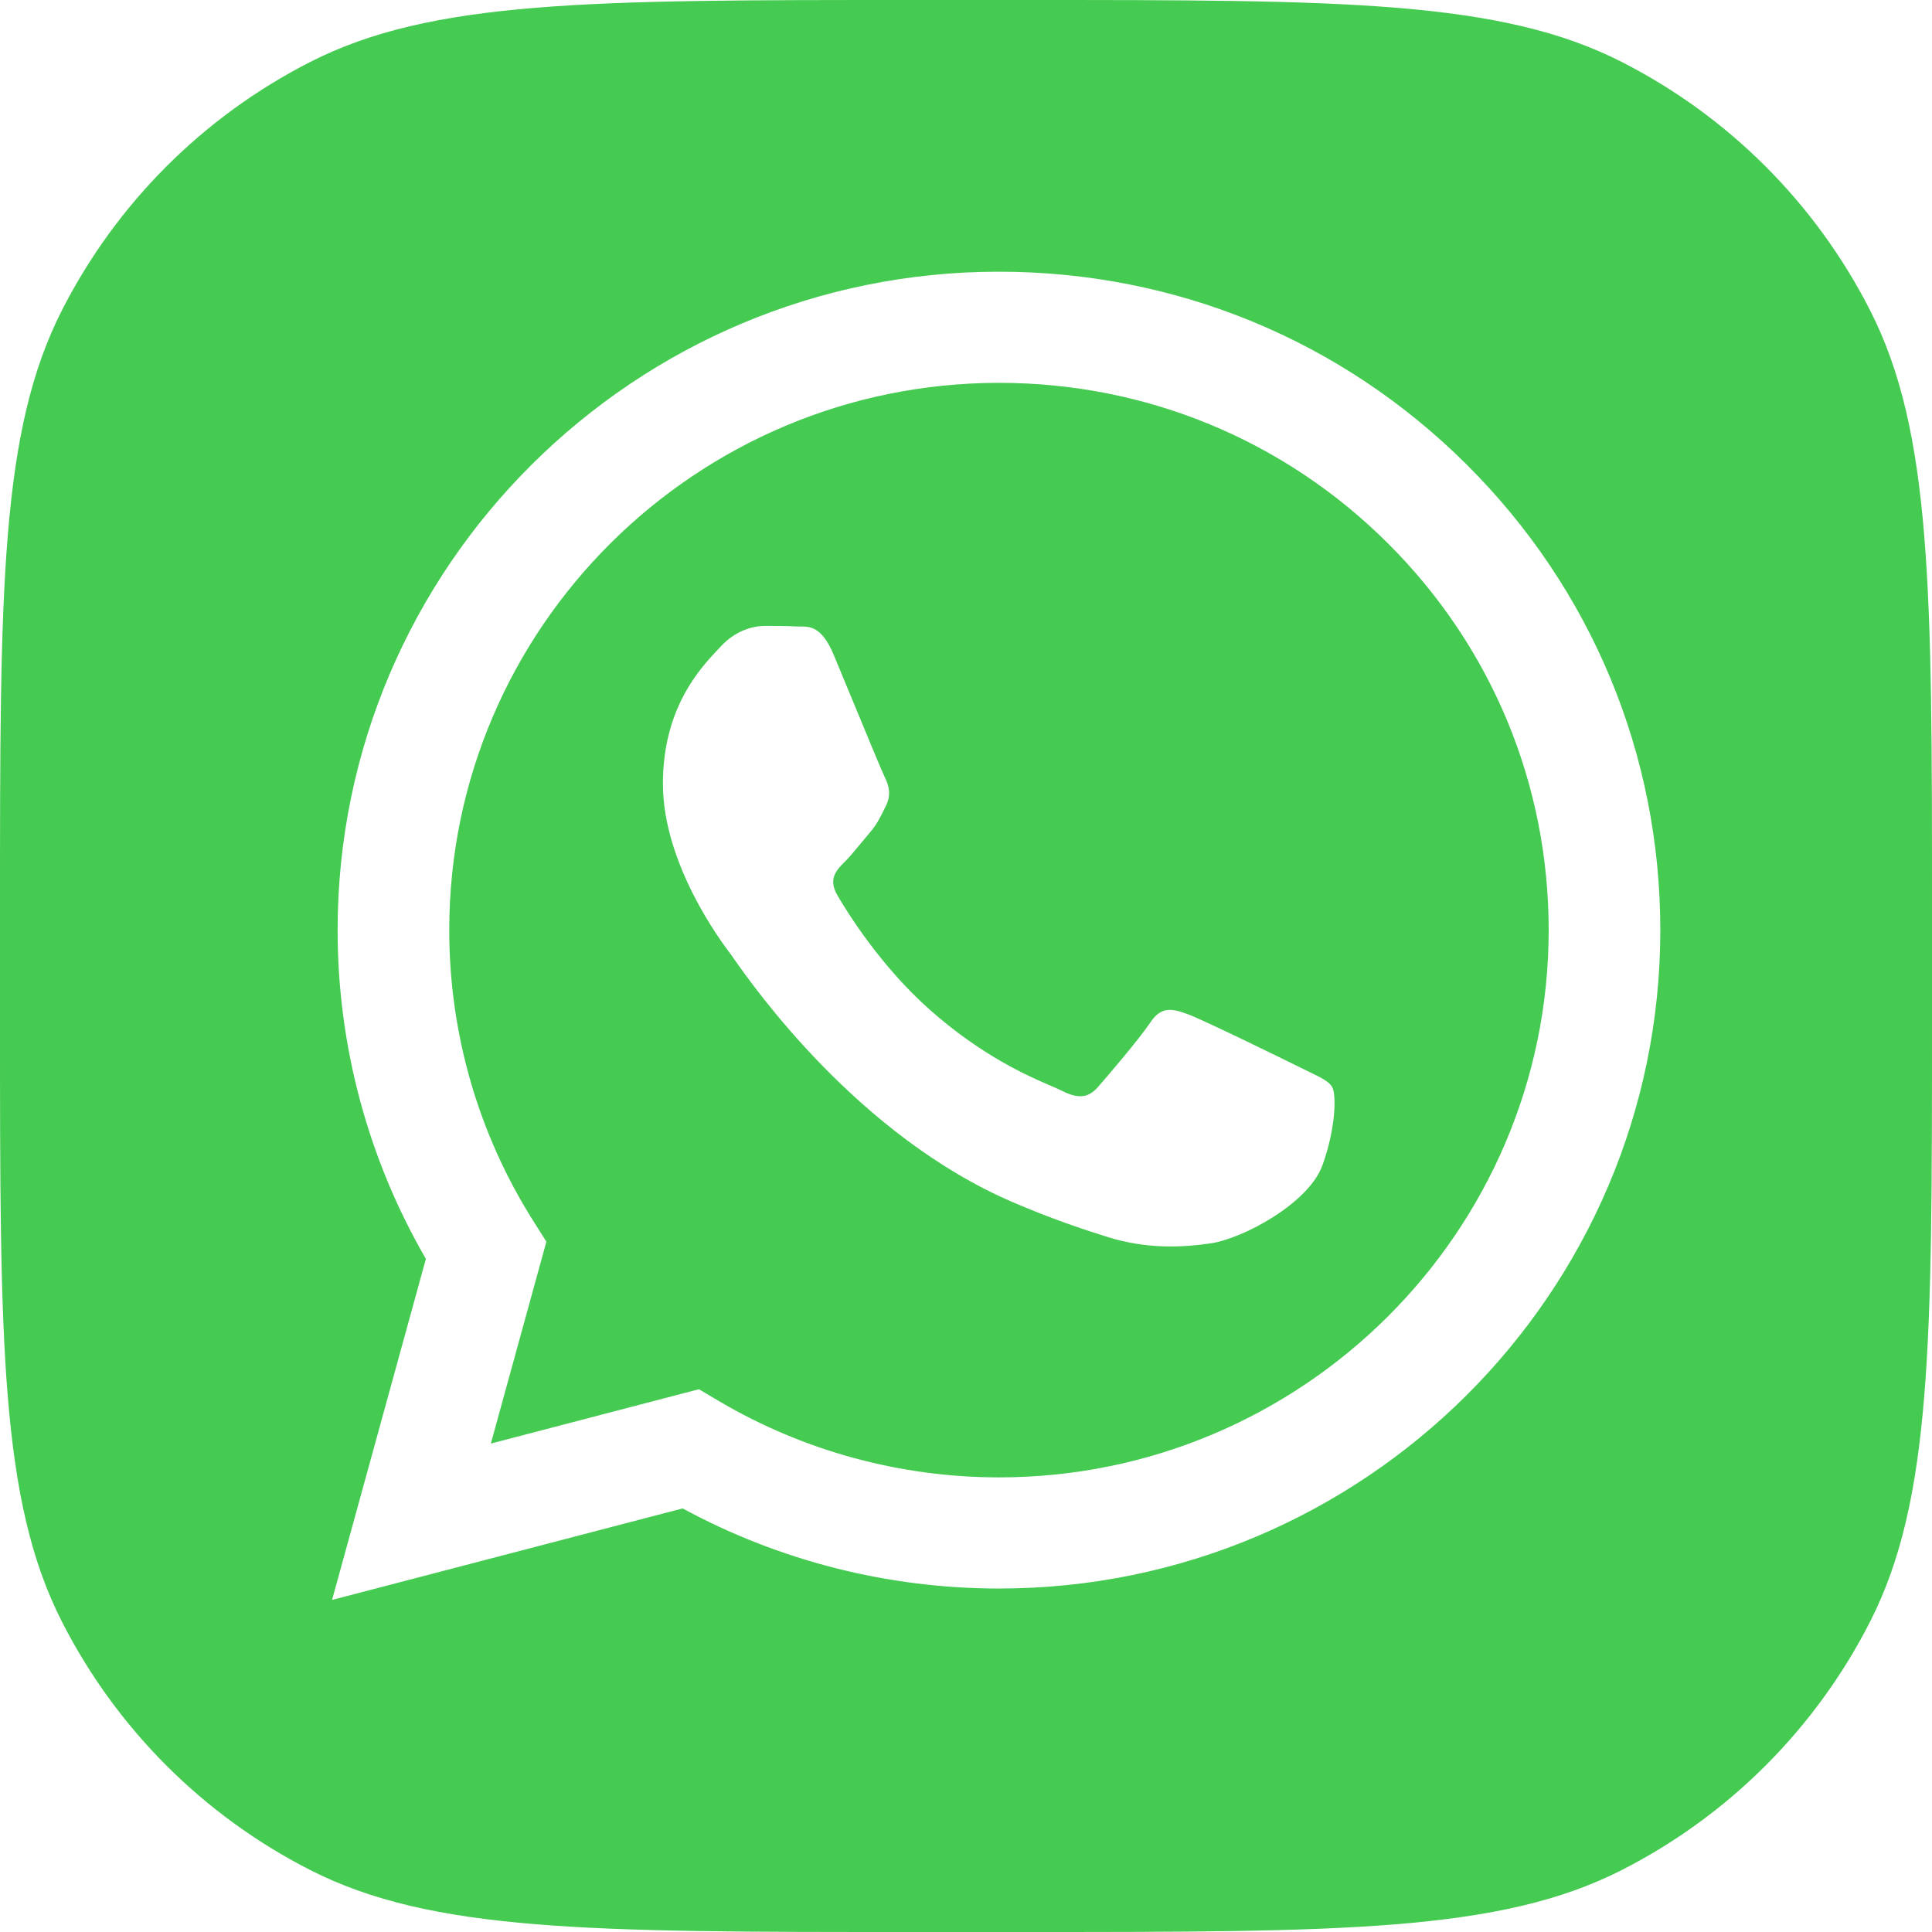
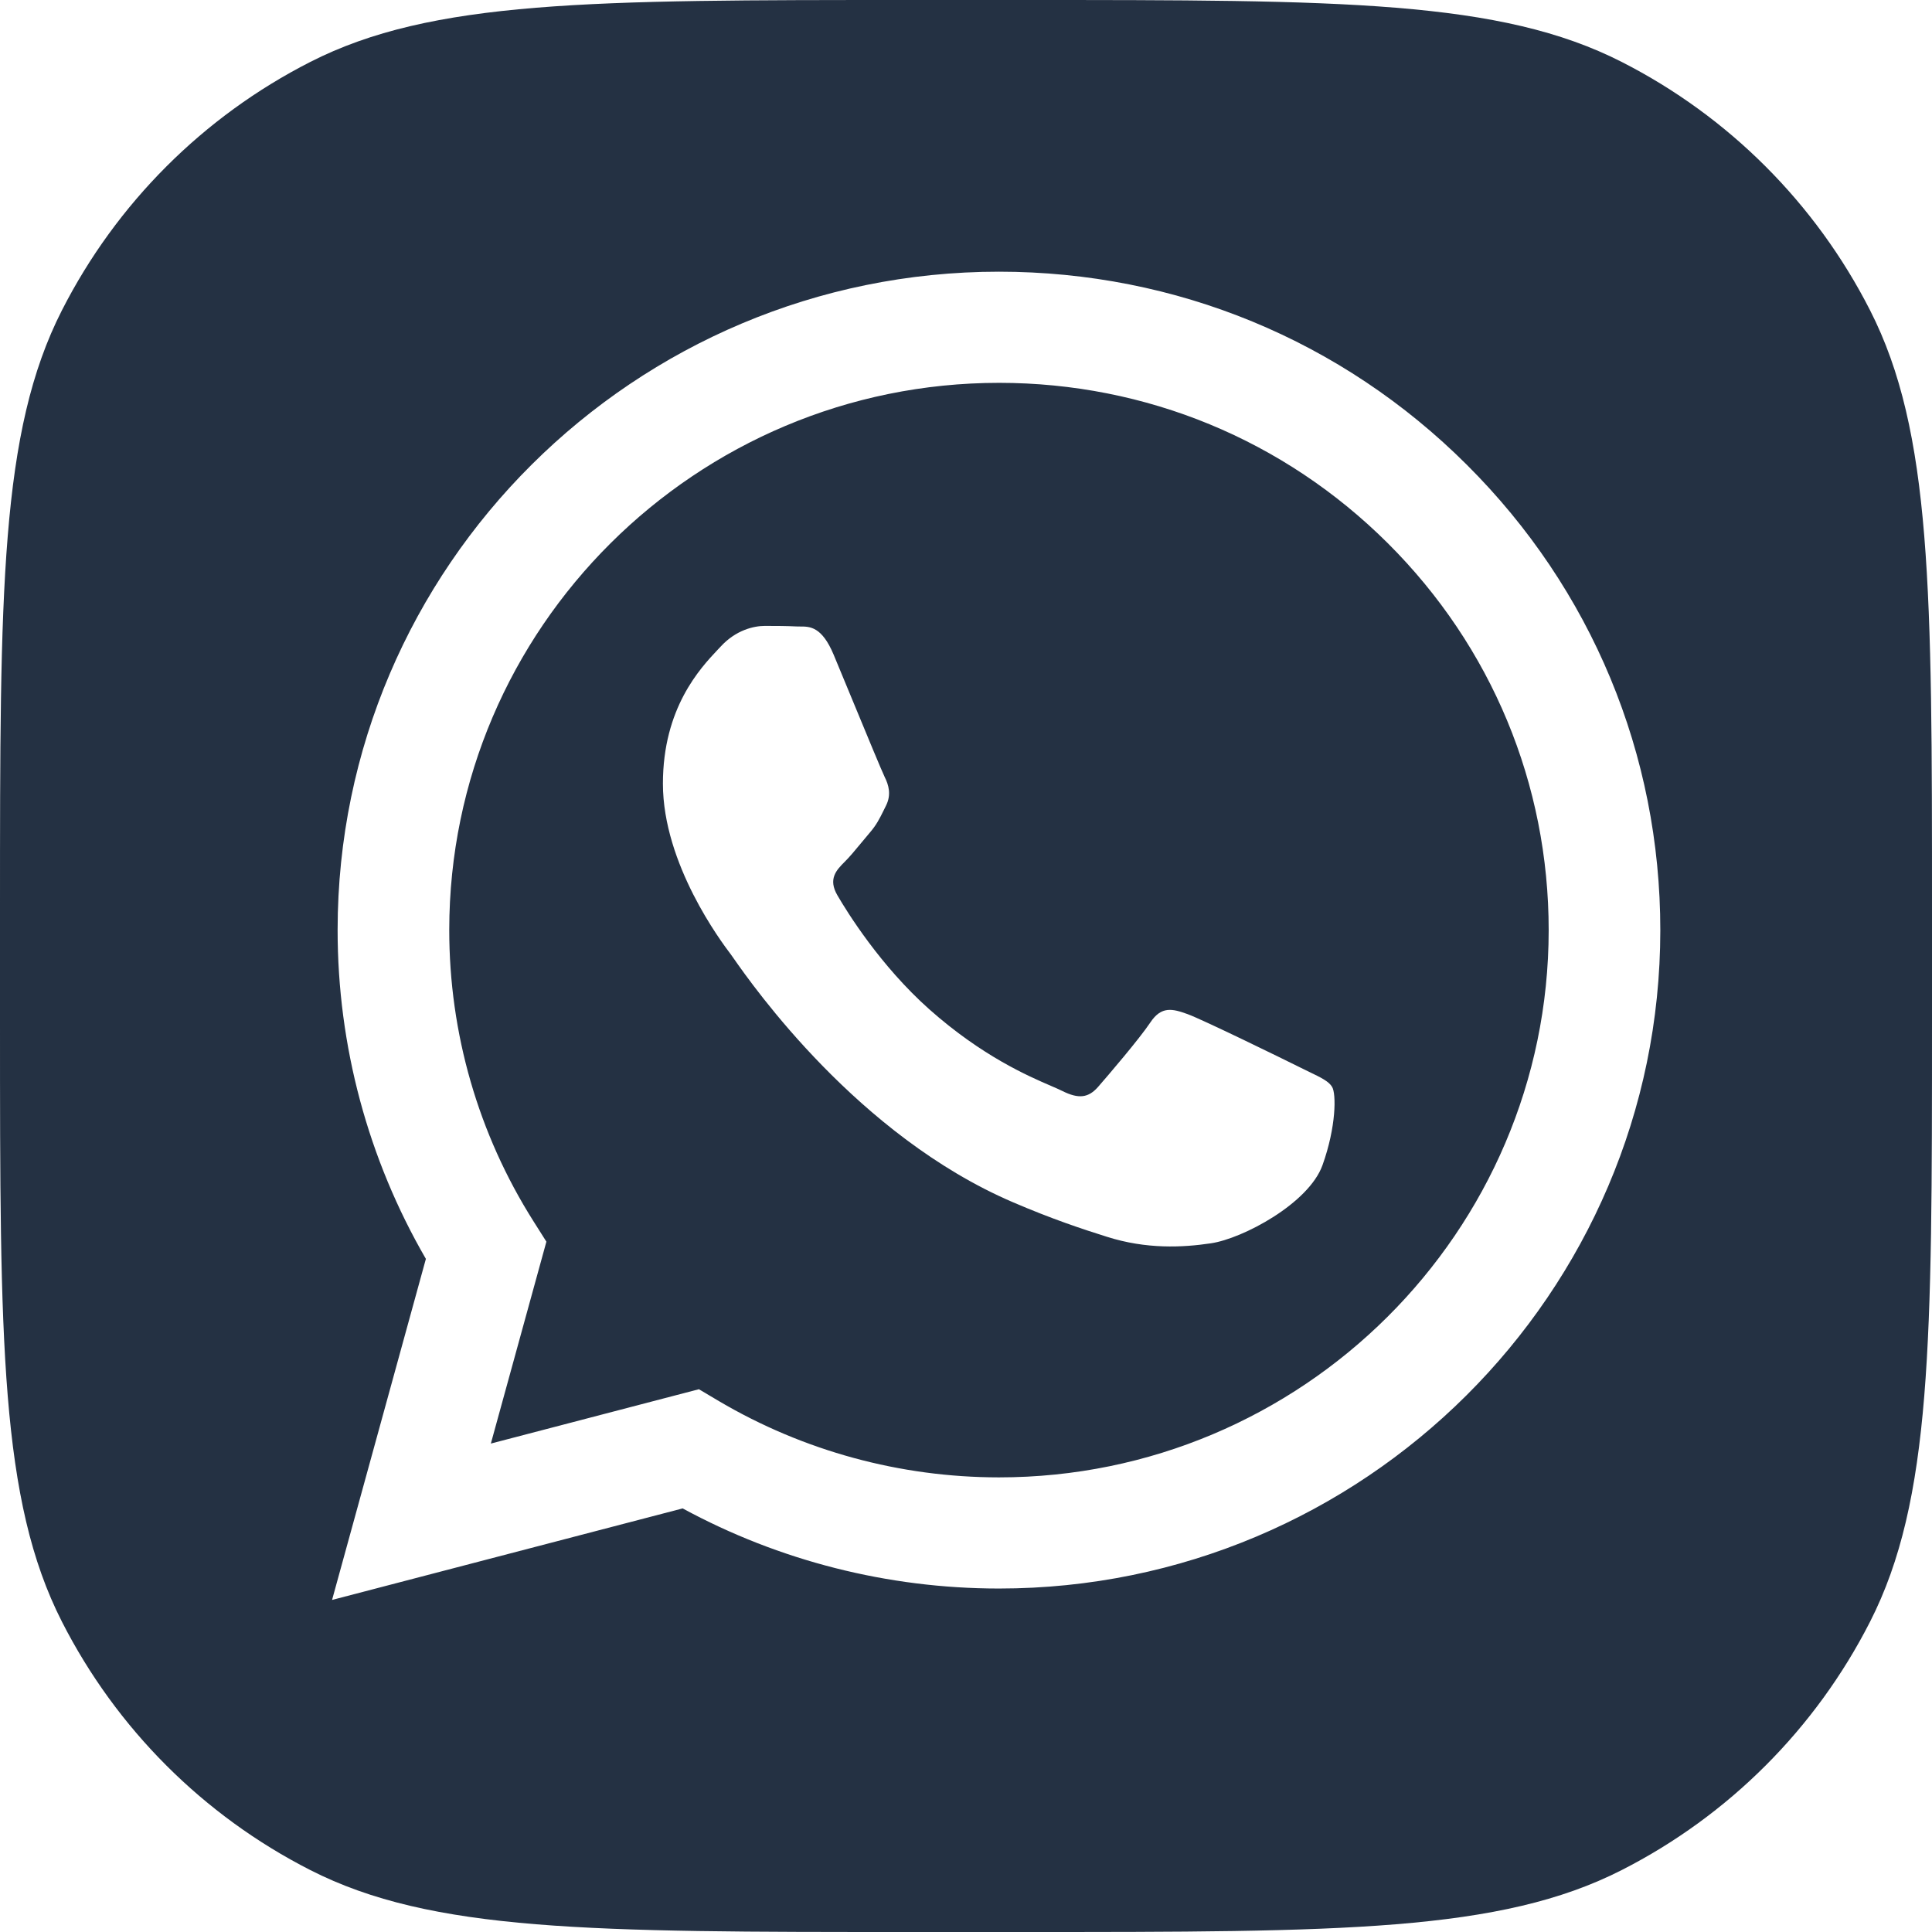
<svg xmlns="http://www.w3.org/2000/svg" width="32" height="32" viewBox="0 0 32 32" fill="none">
-   <path fill-rule="evenodd" clip-rule="evenodd" d="M1.026 5.139C6.10352e-05 7.152 6.10352e-05 9.788 6.10352e-05 15.059V16.941C6.10352e-05 22.212 6.10352e-05 24.848 1.026 26.861C1.928 28.632 3.368 30.072 5.139 30.974C7.152 32 9.788 32 15.059 32H16.941C22.212 32 24.848 32 26.861 30.974C28.632 30.072 30.072 28.632 30.974 26.861C32 24.848 32 22.212 32 16.941V15.059C32 9.788 32 7.152 30.974 5.139C30.072 3.368 28.632 1.928 26.861 1.026C24.848 0 22.212 0 16.941 0H15.059C9.788 0 7.152 0 5.139 1.026C3.368 1.928 1.928 3.368 1.026 5.139ZM16.546 4.5C19.477 4.501 22.227 5.636 24.295 7.697C26.363 9.757 27.501 12.496 27.5 15.41C27.498 21.42 22.583 26.311 16.546 26.311H16.542C14.709 26.31 12.907 25.853 11.307 24.984L5.5 26.5L7.054 20.851C6.096 19.198 5.591 17.322 5.592 15.401C5.594 9.39 10.508 4.5 16.546 4.5ZM16.543 24.47H16.546C21.564 24.47 25.649 20.405 25.651 15.409C25.652 12.988 24.706 10.711 22.987 8.998C21.268 7.286 18.982 6.342 16.55 6.341C11.528 6.341 7.443 10.406 7.441 15.401C7.44 17.113 7.922 18.781 8.833 20.223L9.05 20.566L8.13 23.91L11.576 23.01L11.909 23.207C13.307 24.032 14.909 24.469 16.543 24.47ZM19.67 16.797C19.921 16.888 21.267 17.547 21.54 17.683C21.593 17.709 21.642 17.733 21.687 17.755C21.88 17.848 22.009 17.91 22.064 18.003C22.133 18.116 22.133 18.662 21.905 19.298C21.677 19.934 20.583 20.515 20.058 20.593C19.586 20.663 18.989 20.693 18.334 20.485C17.936 20.36 17.426 20.192 16.773 19.911C14.209 18.809 12.475 16.336 12.146 15.866C12.123 15.833 12.107 15.81 12.098 15.798L12.096 15.796C11.952 15.605 10.98 14.315 10.98 12.98C10.98 11.726 11.599 11.068 11.884 10.765C11.904 10.744 11.922 10.725 11.938 10.708C12.189 10.435 12.486 10.367 12.668 10.367C12.851 10.367 13.033 10.368 13.193 10.376C13.212 10.377 13.233 10.377 13.254 10.377C13.414 10.377 13.612 10.376 13.808 10.844C13.887 11.033 14.005 11.317 14.127 11.614C14.358 12.174 14.608 12.777 14.652 12.867C14.721 13.003 14.766 13.162 14.675 13.344C14.661 13.372 14.647 13.399 14.635 13.425C14.567 13.562 14.517 13.664 14.401 13.798C14.355 13.852 14.306 13.91 14.258 13.969C14.165 14.082 14.072 14.194 13.991 14.275C13.854 14.411 13.711 14.558 13.871 14.831C14.03 15.104 14.58 15.995 15.393 16.718C16.268 17.494 17.028 17.822 17.413 17.988C17.489 18.021 17.55 18.047 17.595 18.07C17.868 18.206 18.028 18.184 18.188 18.002C18.347 17.82 18.872 17.207 19.054 16.934C19.236 16.661 19.419 16.706 19.67 16.797Z" fill="#45CA52" />
+   <path fill-rule="evenodd" clip-rule="evenodd" d="M1.026 5.139C0 7.152 0 9.788 0 15.059V16.941C0 22.212 0 24.848 1.026 26.861C1.928 28.632 3.368 30.072 5.139 30.974C7.152 32 9.788 32 15.059 32H16.941C22.212 32 24.848 32 26.861 30.974C28.632 30.072 30.072 28.632 30.974 26.861C32 24.848 32 22.212 32 16.941V15.059C32 9.788 32 7.152 30.974 5.139C30.072 3.368 28.632 1.928 26.861 1.026C24.848 0 22.212 0 16.941 0H15.059C9.788 0 7.152 0 5.139 1.026C3.368 1.928 1.928 3.368 1.026 5.139ZM16.546 4.5C19.477 4.501 22.227 5.636 24.294 7.697C26.363 9.757 27.501 12.496 27.5 15.41C27.498 21.42 22.583 26.311 16.546 26.311H16.541C14.708 26.31 12.907 25.853 11.307 24.984L5.5 26.5L7.054 20.851C6.096 19.198 5.591 17.322 5.592 15.401C5.594 9.39 10.508 4.5 16.546 4.5ZM16.543 24.47H16.546C21.564 24.47 25.648 20.405 25.651 15.409C25.652 12.988 24.706 10.711 22.987 8.998C21.268 7.286 18.982 6.342 16.55 6.341C11.528 6.341 7.443 10.406 7.441 15.401C7.44 17.113 7.922 18.781 8.833 20.223L9.05 20.566L8.13 23.91L11.576 23.01L11.908 23.207C13.307 24.032 14.909 24.469 16.543 24.47ZM19.67 16.797C19.921 16.888 21.267 17.547 21.54 17.683C21.593 17.709 21.642 17.733 21.687 17.755C21.88 17.848 22.009 17.91 22.064 18.003C22.133 18.116 22.133 18.662 21.905 19.298C21.677 19.934 20.583 20.515 20.057 20.593C19.586 20.663 18.989 20.693 18.334 20.485C17.936 20.36 17.426 20.192 16.773 19.911C14.209 18.809 12.475 16.336 12.146 15.866C12.123 15.833 12.107 15.81 12.098 15.798L12.096 15.796C11.952 15.605 10.98 14.315 10.98 12.98C10.98 11.726 11.599 11.068 11.884 10.765C11.904 10.744 11.922 10.725 11.938 10.708C12.189 10.435 12.486 10.367 12.668 10.367C12.851 10.367 13.033 10.368 13.193 10.376C13.212 10.377 13.233 10.377 13.254 10.377C13.413 10.377 13.612 10.376 13.808 10.844C13.887 11.033 14.005 11.317 14.127 11.614C14.358 12.174 14.608 12.777 14.652 12.867C14.72 13.003 14.766 13.162 14.675 13.344C14.66 13.372 14.647 13.399 14.635 13.425C14.567 13.562 14.517 13.664 14.401 13.798C14.355 13.852 14.306 13.91 14.258 13.969C14.165 14.082 14.072 14.194 13.99 14.275C13.854 14.411 13.711 14.558 13.871 14.831C14.03 15.104 14.58 15.995 15.393 16.718C16.268 17.494 17.028 17.822 17.413 17.988C17.489 18.021 17.55 18.047 17.595 18.07C17.868 18.206 18.028 18.184 18.188 18.002C18.347 17.82 18.872 17.207 19.054 16.934C19.236 16.661 19.419 16.706 19.67 16.797Z" fill="#243143" />
</svg>
